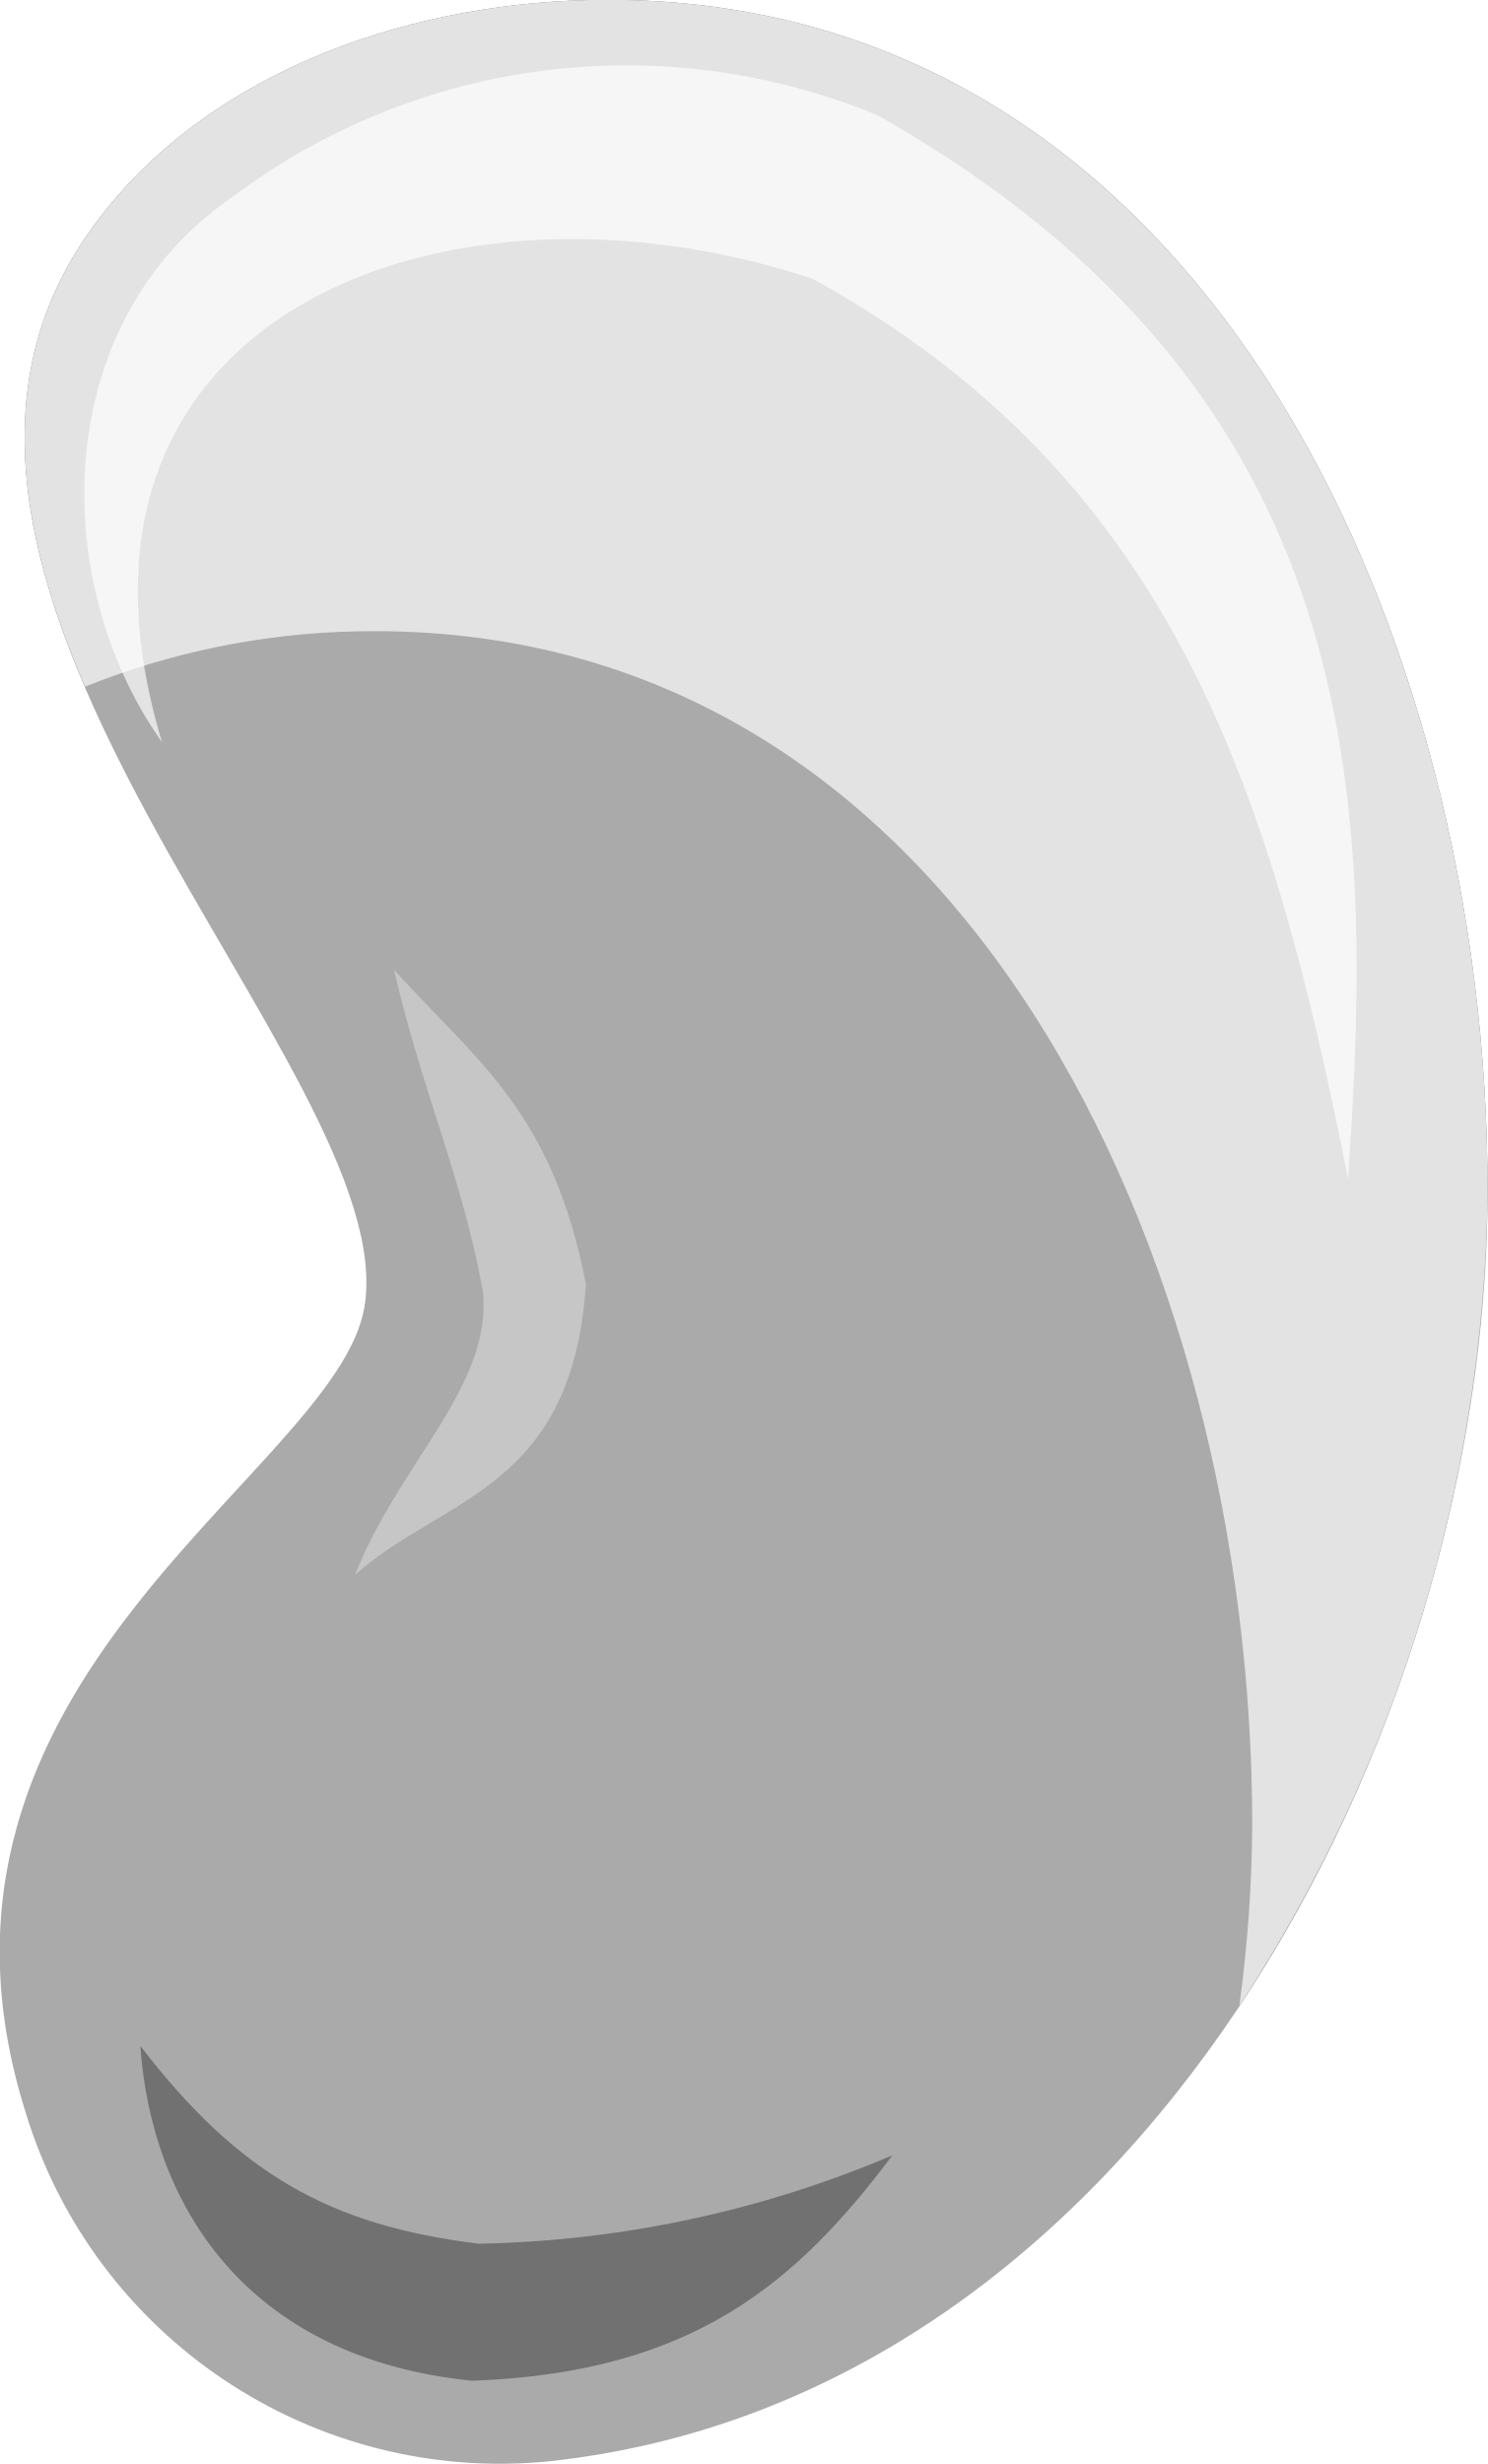
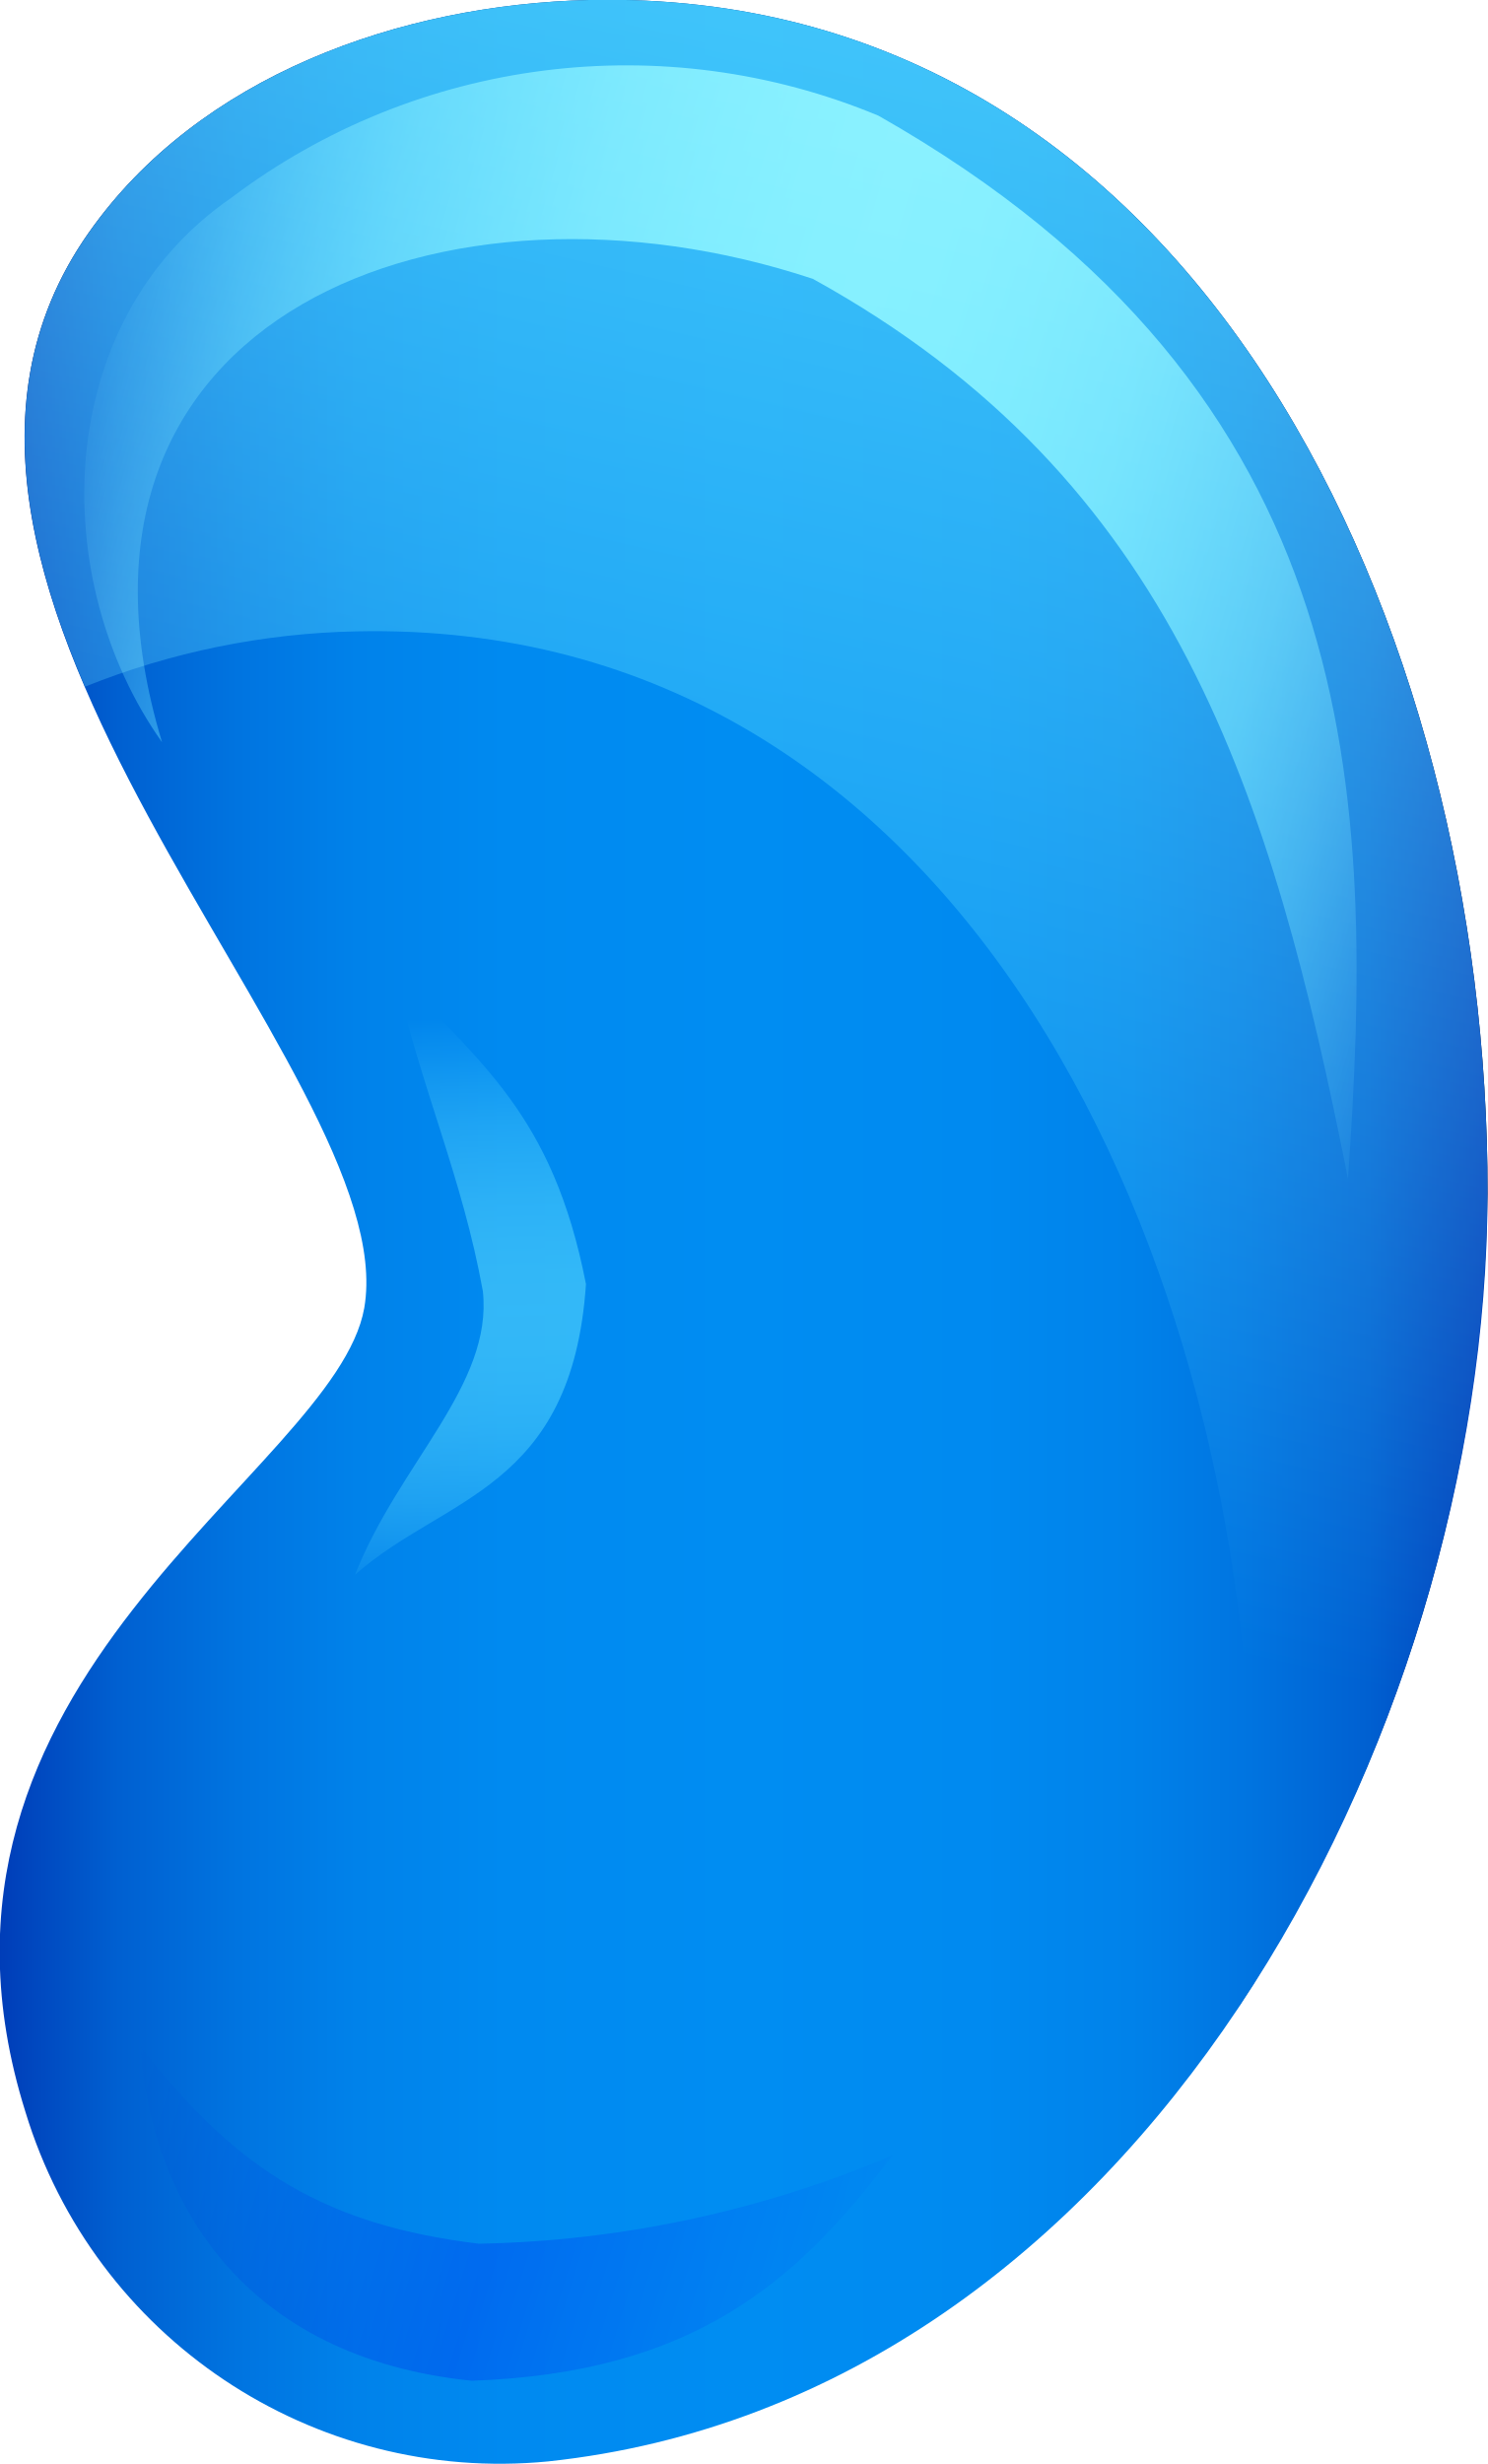
<svg xmlns="http://www.w3.org/2000/svg" xmlns:xlink="http://www.w3.org/1999/xlink" viewBox="0 0 40.39 66.89">
  <defs>
-     <style>
-       .cls-1, .cls-2, .cls-3, .cls-4, .cls-5, .cls-6 {
-         fill: #aaaaaa !important;
-         mix-blend-mode: multiply;
- 	  }      
+     <style>   
	  .cls-1 {
        isolation: isolate;
      }

      .cls-2 {
        fill: url(#linear-gradient);
      }

      .cls-3, .cls-4, .cls-6 {
        mix-blend-mode: screen;
      }

      .cls-3 {
        fill: url(#linear-gradient-2);
      }

      .cls-4 {
        opacity: 0.5;
        fill: url(#linear-gradient-3);
      }

      .cls-5 {
        mix-blend-mode: multiply;
        fill: url(#linear-gradient-4);
      }

      .cls-6 {
        fill: url(#linear-gradient-5);
      }
    </style>
    <linearGradient id="linear-gradient" y1="33.45" x2="40.39" y2="33.45" gradientUnits="userSpaceOnUse">
      <stop offset="0" stop-color="#003db8" />
      <stop offset="0.02" stop-color="#0046be" />
      <stop offset="0.08" stop-color="#0060d1" />
      <stop offset="0.16" stop-color="#0074e0" />
      <stop offset="0.24" stop-color="#0082ea" />
      <stop offset="0.34" stop-color="#008af0" />
      <stop offset="0.5" stop-color="#008df2" />
      <stop offset="0.66" stop-color="#008af0" />
      <stop offset="0.76" stop-color="#0082ea" />
      <stop offset="0.84" stop-color="#0074e0" />
      <stop offset="0.92" stop-color="#0060d1" />
      <stop offset="0.98" stop-color="#0046be" />
      <stop offset="1" stop-color="#003db8" />
    </linearGradient>
    <linearGradient id="linear-gradient-2" x1="16.49" y1="41" x2="31.24" y2="-22.37" gradientUnits="userSpaceOnUse">
      <stop offset="0" />
      <stop offset="1" stop-color="#66c7ff" />
    </linearGradient>
    <linearGradient id="linear-gradient-3" x1="12.5" y1="27.64" x2="12.89" y2="43.58" gradientUnits="userSpaceOnUse">
      <stop offset="0" />
      <stop offset="0.06" stop-color="#152834" />
      <stop offset="0.12" stop-color="#2a5269" />
      <stop offset="0.18" stop-color="#3c7697" />
      <stop offset="0.25" stop-color="#4b93bc" />
      <stop offset="0.31" stop-color="#57aada" />
      <stop offset="0.38" stop-color="#5fbaee" />
      <stop offset="0.44" stop-color="#64c4fb" />
      <stop offset="0.5" stop-color="#66c7ff" />
      <stop offset="0.56" stop-color="#64c4fb" />
      <stop offset="0.62" stop-color="#5fbaee" />
      <stop offset="0.69" stop-color="#57aada" />
      <stop offset="0.75" stop-color="#4b93bc" />
      <stop offset="0.82" stop-color="#3c7697" />
      <stop offset="0.88" stop-color="#2a5269" />
      <stop offset="0.94" stop-color="#152834" />
      <stop offset="1" />
    </linearGradient>
    <linearGradient id="linear-gradient-4" x1="3.19" y1="56.98" x2="23.91" y2="63.36" gradientUnits="userSpaceOnUse">
      <stop offset="0" stop-color="#fff" />
      <stop offset="0.5" stop-color="#66c7ff" />
      <stop offset="1" stop-color="#fff" />
    </linearGradient>
    <linearGradient id="linear-gradient-5" x1="1.97" y1="9.47" x2="40.97" y2="20.6" xlink:href="#linear-gradient-3" />
  </defs>
  <g class="cls-1">
    <g id="Laag_2" data-name="Laag 2">
      <g id="Internal_Organs" data-name="Internal Organs">
        <g>
          <path class="cls-2" d="M16,0C10.88.12,5.4,2.05,2.4,6.33-4.38,16,11,29.12,9.89,35.51,9.09,40-3,45.57.69,57.33a13.47,13.47,0,0,0,14.19,9.49c16-1.7,25.48-19.66,25.51-34.42C40.42,17.14,32.58-.36,16,0Z" />
          <path class="cls-3" d="M34,49.54a37.57,37.57,0,0,1-.35,4.91A41.25,41.25,0,0,0,40.39,32.4C40.42,17.14,32.58-.36,16,0,10.88.12,5.4,2.05,2.4,6.33-.25,10.11.49,14.42,2.31,18.64a20.92,20.92,0,0,1,7.35-1.5C26.2,16.77,34,34.28,34,49.54Z" />
          <path class="cls-4" d="M13.11,35.05c-.56-3.1-1.66-5.45-2.41-8.72C13,28.86,15,30.2,15.91,34.86c-.38,5.61-3.86,5.75-6.27,7.89C10.83,39.73,13.39,37.6,13.11,35.05Z" />
          <path class="cls-5" d="M12.81,64.63c-6.18-.63-8.7-4.83-9-9.09C6.47,59,8.93,60.41,13,60.91a30.14,30.14,0,0,0,11.23-2.4C21.61,62,18.78,64.42,12.81,64.63Z" />
          <path class="cls-6" d="M23.85,3.14C37.14,10.68,37.33,21.63,36.6,32,34.54,21.6,31.92,13,22.07,7.57,12.15,4.28.88,8.52,4.4,20.15c-3.13-4.41-3-11.42,1.88-14.78A17.81,17.81,0,0,1,23.85,3.14Z" />
        </g>
      </g>
    </g>
  </g>
</svg>
